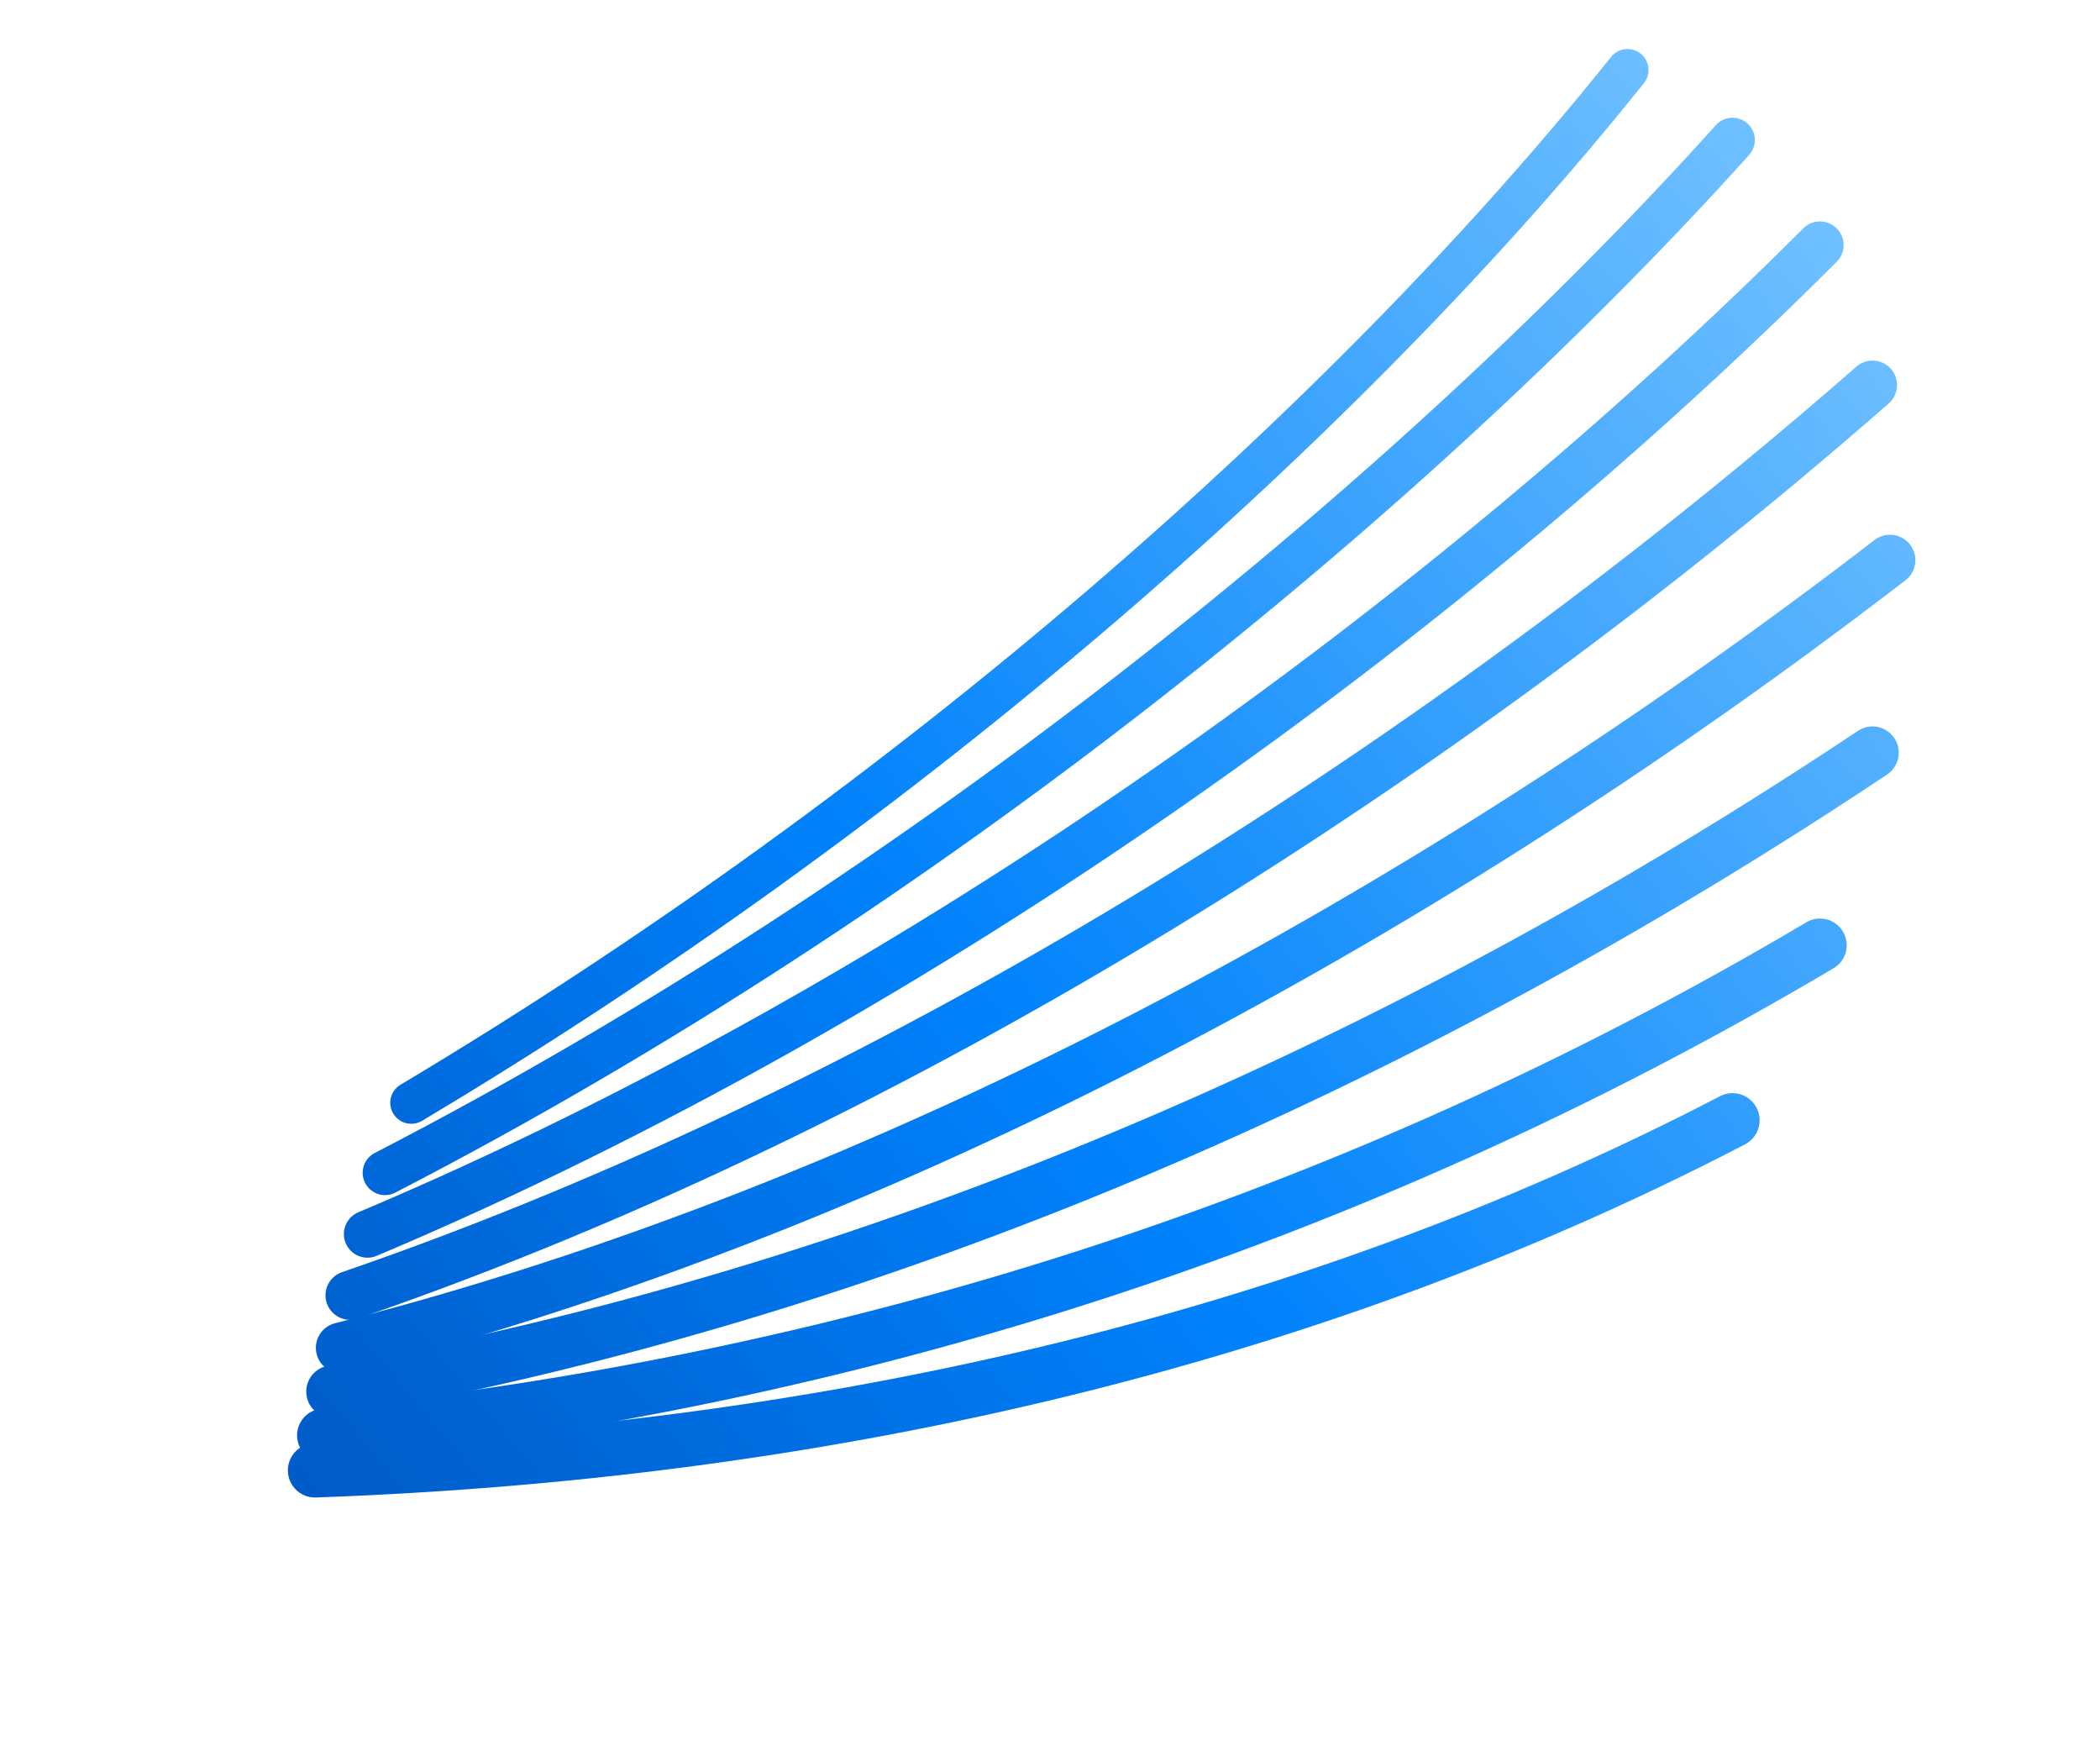
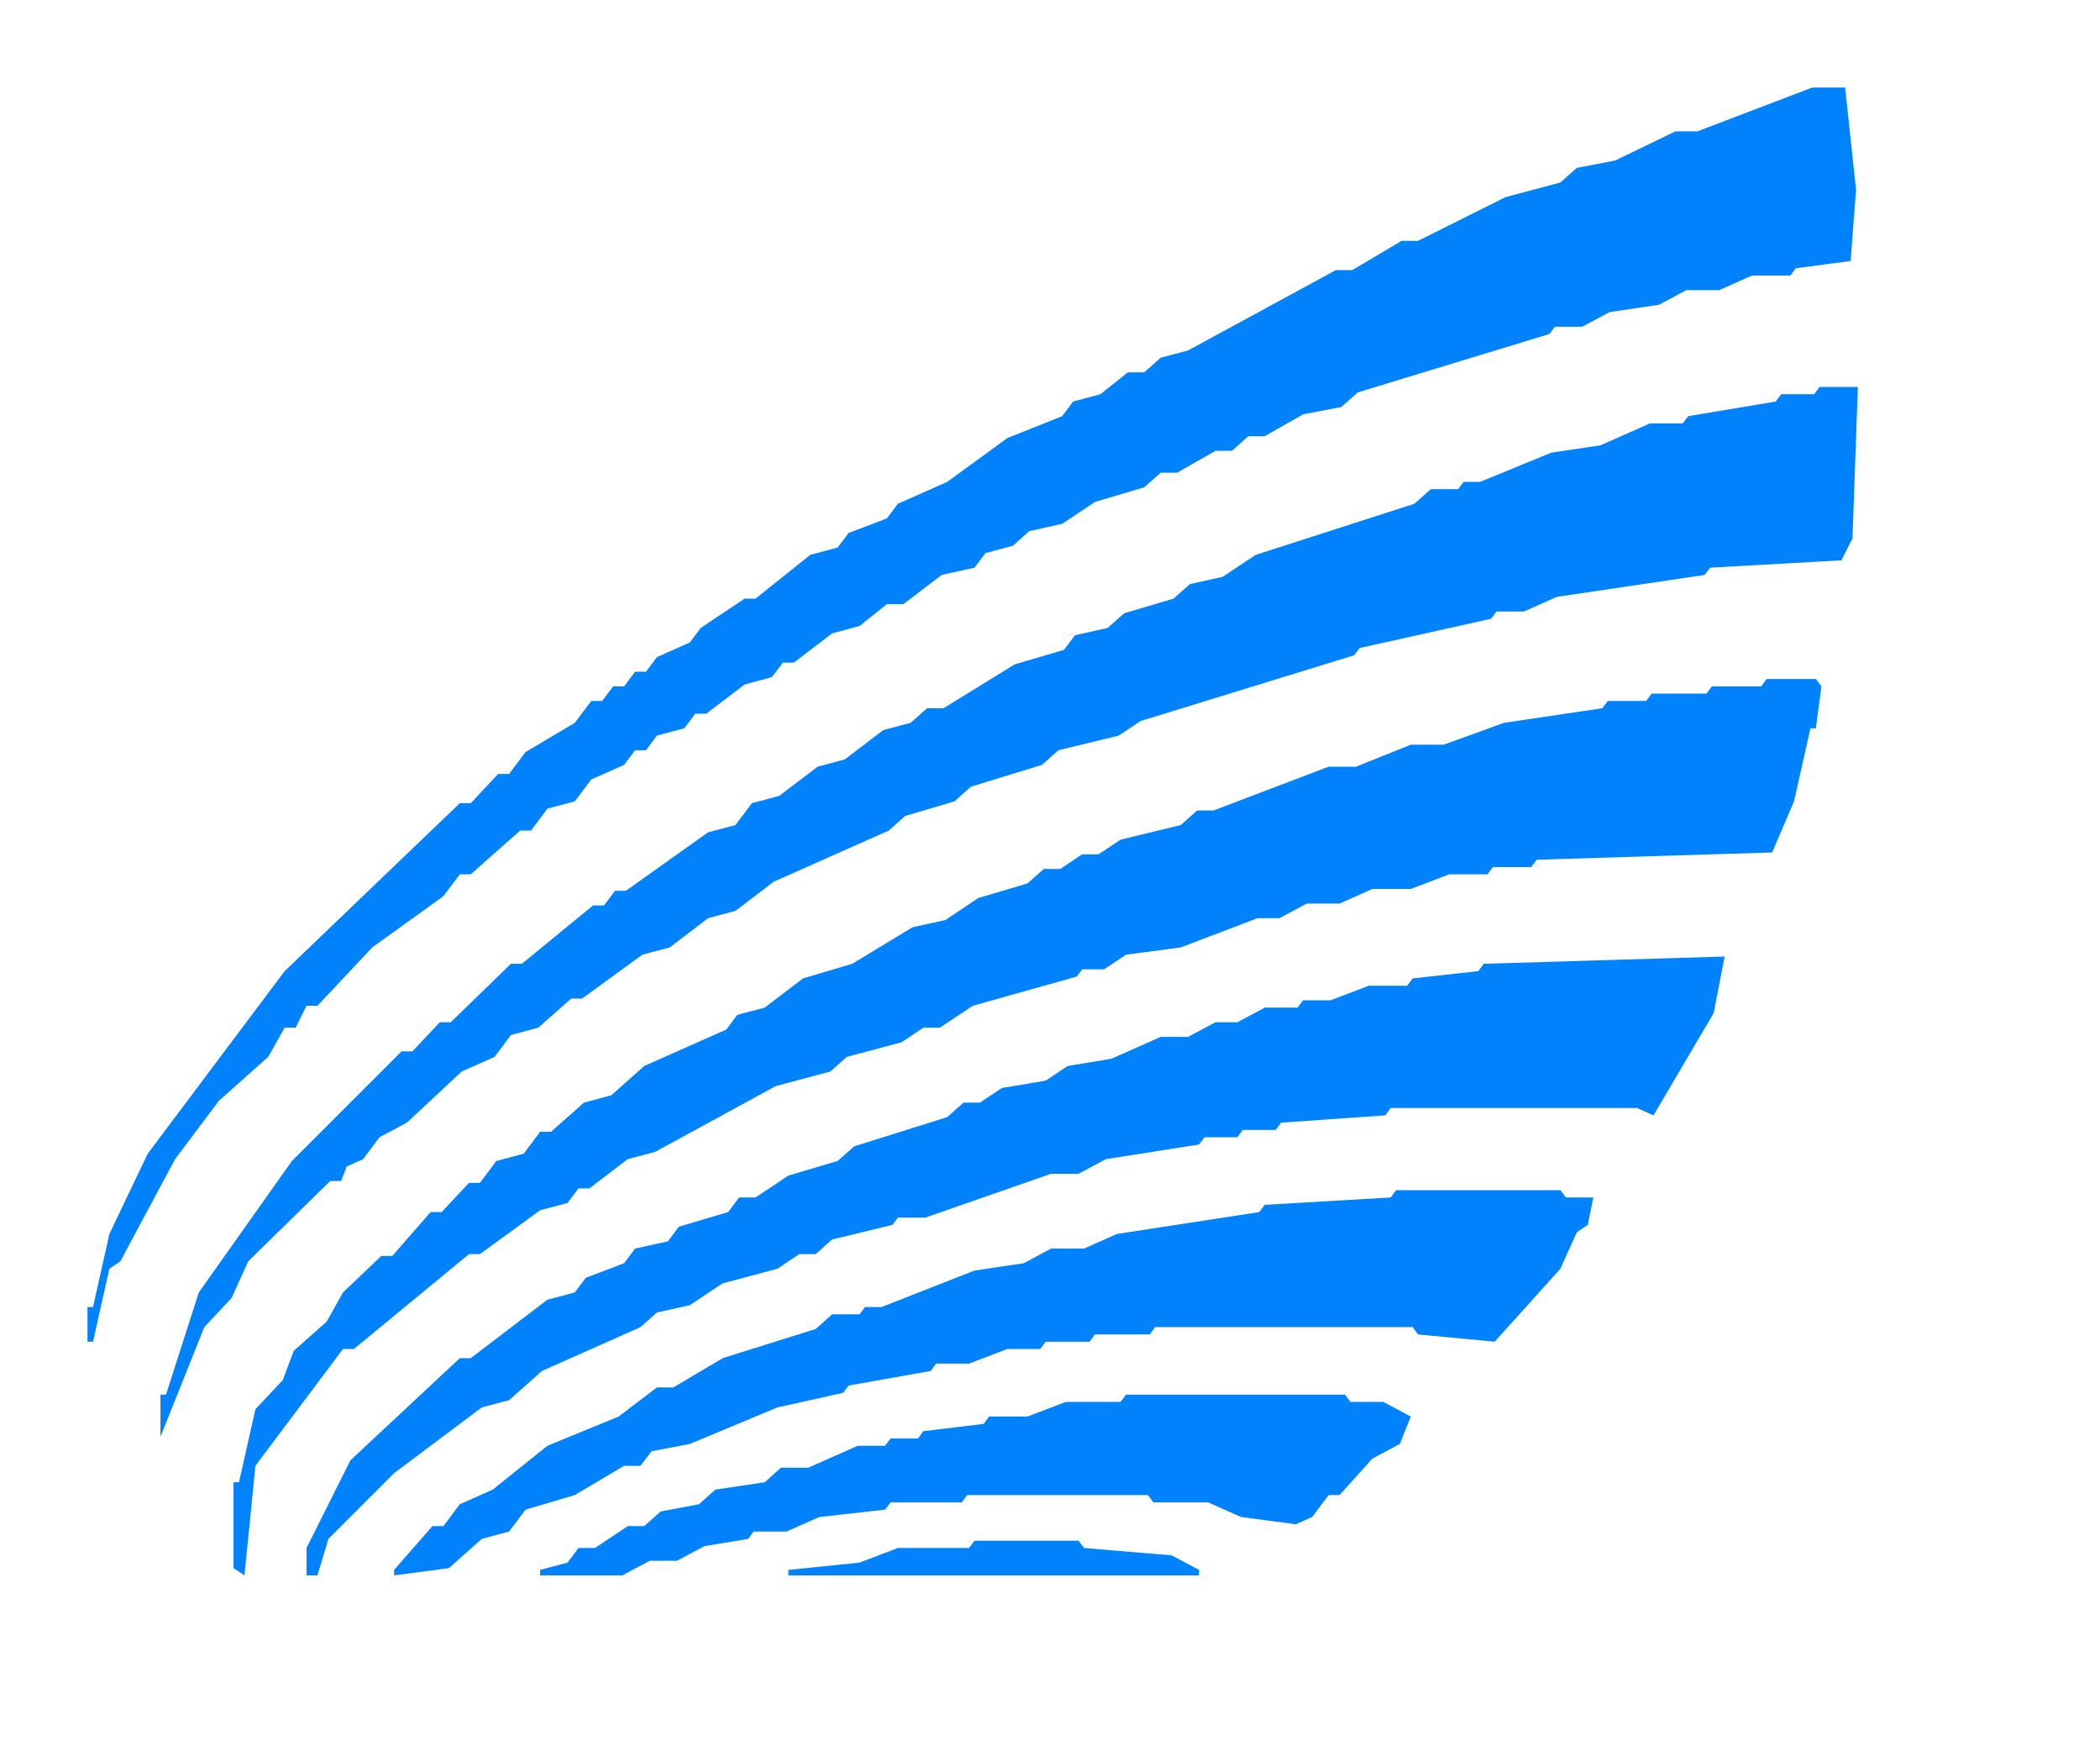
- <svg xmlns="http://www.w3.org/2000/svg" viewBox="0 0 240 200" fill="none" aria-hidden="true">
-   <defs>
-     <linearGradient id="jembeAzure" x1="24" y1="176" x2="220" y2="12" gradientUnits="userSpaceOnUse">
-       <stop offset="0%" stop-color="#0057C2" />
-       <stop offset="42%" stop-color="#0082FC" />
-       <stop offset="100%" stop-color="#7EC8FF" />
-     </linearGradient>
-   </defs>
-   <path stroke="url(#jembeAzure)" stroke-linecap="round" stroke-linejoin="round" fill="none" stroke-width="6.2" d="M36 168 C92 166 148 154 198 128" />
-   <path stroke="url(#jembeAzure)" stroke-linecap="round" stroke-linejoin="round" fill="none" stroke-width="6.1" d="M37 164 C96 158 154 140 208 108" />
-   <path stroke="url(#jembeAzure)" stroke-linecap="round" stroke-linejoin="round" fill="none" stroke-width="6.0" d="M38 159 C100 148 160 122 214 86" />
-   <path stroke="url(#jembeAzure)" stroke-linecap="round" stroke-linejoin="round" fill="none" stroke-width="5.8" d="M39 154 C102 138 164 104 216 64" />
-   <path stroke="url(#jembeAzure)" stroke-linecap="round" stroke-linejoin="round" fill="none" stroke-width="5.6" d="M40 148 C104 126 166 86 214 44" />
-   <path stroke="url(#jembeAzure)" stroke-linecap="round" stroke-linejoin="round" fill="none" stroke-width="5.4" d="M42 141 C106 114 166 70 208 28" />
-   <path stroke="url(#jembeAzure)" stroke-linecap="round" stroke-linejoin="round" fill="none" stroke-width="5.1" d="M44 134 C106 102 162 56 198 16" />
-   <path stroke="url(#jembeAzure)" stroke-linecap="round" stroke-linejoin="round" fill="none" stroke-width="4.8" d="M47 126 C104 92 154 48 186 8" />
+ <svg xmlns="http://www.w3.org/2000/svg" viewBox="0 0 240 200" fill="none" role="img" aria-label="Jembe Group">
+   <path fill="#0082FC" d="M 10.00 149.34 L 10.63 149.34 L 12.50 140.99 L 16.88 131.82 L 32.53 110.96 L 52.55 91.77 L 53.80 91.77 L 56.93 88.43 L 58.18 88.43 L 60.06 85.93 L 65.69 82.59 L 67.57 80.09 L 68.82 80.09 L 70.07 78.42 L 71.33 78.42 L 72.58 76.75 L 73.83 76.75 L 75.08 75.08 L 78.83 73.41 L 80.09 71.74 L 85.09 68.40 L 86.34 68.40 L 92.60 63.40 L 95.73 62.56 L 96.98 60.90 L 101.36 59.23 L 102.61 57.56 L 108.25 55.06 L 115.13 50.05 L 121.39 47.55 L 122.64 45.88 L 125.77 45.04 L 128.90 42.54 L 130.77 42.54 L 132.65 40.87 L 135.78 40.04 L 152.67 30.86 L 154.55 30.86 L 160.18 27.52 L 162.06 27.52 L 172.07 22.52 L 178.33 20.85 L 180.21 19.18 L 184.59 18.34 L 191.47 15.01 L 193.98 15.01 L 207.12 10.00 L 210.87 10.00 L 212.12 21.68 L 211.50 29.82 L 205.24 30.65 L 204.61 31.48 L 200.23 31.48 L 196.48 33.15 L 192.72 33.15 L 189.60 34.82 L 183.96 35.66 L 180.83 37.33 L 177.71 37.33 L 177.08 38.16 L 155.18 44.83 L 153.30 46.50 L 148.92 47.34 L 144.54 49.84 L 142.66 49.84 L 140.79 51.51 L 138.91 51.51 L 134.53 54.01 L 132.65 54.01 L 130.77 55.68 L 125.14 57.35 L 121.39 59.85 L 117.63 60.69 L 115.75 62.36 L 112.63 63.19 L 111.37 64.86 L 107.62 65.69 L 103.24 69.03 L 101.36 69.03 L 98.23 71.53 L 95.10 72.37 L 90.72 75.71 L 89.47 75.71 L 88.22 77.37 L 85.09 78.21 L 80.71 81.55 L 79.46 81.55 L 78.21 83.21 L 75.08 84.05 L 73.83 85.72 L 72.58 85.72 L 71.33 87.39 L 67.57 89.06 L 65.69 91.56 L 62.56 92.39 L 60.69 94.90 L 59.44 94.90 L 53.80 99.90 L 52.55 99.90 L 50.67 102.40 L 42.54 108.25 L 36.28 114.92 L 35.03 114.92 L 33.78 117.42 L 32.53 117.42 L 30.65 120.76 L 25.02 125.77 L 20.01 132.44 L 13.75 144.12 L 12.50 144.96 L 10.63 153.30 L 10.00 153.30 Z" />
+   <path fill="#0082FC" d="M 18.34 159.35 L 18.97 159.35 L 22.72 147.67 L 33.36 132.65 L 45.88 120.13 L 47.13 120.13 L 50.26 116.80 L 51.51 116.80 L 58.39 110.12 L 59.64 110.12 L 67.78 103.45 L 69.03 103.45 L 70.28 101.78 L 71.53 101.78 L 80.92 95.10 L 84.05 94.27 L 85.93 91.77 L 89.06 90.93 L 93.44 87.60 L 96.56 86.76 L 100.94 83.42 L 104.07 82.59 L 105.95 80.92 L 107.83 80.92 L 115.96 75.91 L 121.60 74.25 L 122.85 72.58 L 126.60 71.74 L 128.48 70.07 L 134.11 68.40 L 135.99 66.74 L 139.74 65.90 L 143.50 63.40 L 161.64 57.56 L 163.52 55.89 L 166.65 55.89 L 167.28 55.06 L 169.15 55.06 L 177.29 51.72 L 182.92 50.88 L 188.55 48.38 L 192.31 48.38 L 192.93 47.55 L 202.94 45.88 L 203.57 45.04 L 207.33 45.04 L 207.95 44.21 L 212.33 44.21 L 211.71 61.52 L 210.45 64.02 L 195.44 64.86 L 194.81 65.69 L 177.91 68.20 L 174.16 69.87 L 171.03 69.87 L 170.40 70.70 L 155.39 74.04 L 154.76 74.87 L 130.36 82.38 L 127.85 84.05 L 120.97 85.72 L 119.09 87.39 L 110.96 89.89 L 109.08 91.56 L 103.45 93.23 L 101.57 94.90 L 88.43 100.74 L 84.05 104.07 L 80.92 104.91 L 76.54 108.25 L 73.41 109.08 L 66.53 114.09 L 65.28 114.09 L 61.52 117.42 L 58.39 118.26 L 56.52 120.76 L 52.76 122.43 L 46.50 128.27 L 43.37 129.94 L 41.50 132.44 L 39.62 133.28 L 38.99 134.94 L 37.74 134.94 L 28.36 144.12 L 26.48 148.29 L 23.35 151.63 L 18.34 164.15 Z" />
+   <path fill="#0082FC" d="M 26.69 169.36 L 27.31 169.36 L 29.19 161.02 L 32.32 157.68 L 33.57 154.34 L 37.33 151.01 L 39.20 147.67 L 43.58 143.50 L 44.83 143.50 L 49.21 138.49 L 50.47 138.49 L 53.60 135.15 L 54.85 135.15 L 56.72 132.65 L 59.85 131.82 L 61.73 129.31 L 62.98 129.31 L 66.74 125.98 L 69.87 125.14 L 73.62 121.80 L 83.01 117.63 L 84.26 115.96 L 87.39 115.13 L 91.77 111.79 L 97.40 110.12 L 104.28 105.95 L 108.04 105.12 L 111.79 102.61 L 117.42 100.94 L 119.30 99.28 L 121.18 99.28 L 123.68 97.61 L 125.56 97.61 L 128.06 95.94 L 134.94 94.27 L 136.82 92.60 L 138.70 92.60 L 151.84 87.60 L 154.97 87.60 L 161.23 85.09 L 164.98 85.09 L 171.87 82.59 L 183.13 80.92 L 183.75 80.09 L 188.13 80.09 L 188.76 79.25 L 195.02 79.25 L 195.64 78.42 L 201.28 78.42 L 201.90 77.58 L 207.53 77.58 L 208.16 78.42 L 207.53 83.21 L 206.91 83.21 L 205.03 91.56 L 202.53 97.40 L 175.62 98.23 L 174.99 99.07 L 170.61 99.07 L 169.99 99.90 L 165.61 99.90 L 161.23 101.57 L 156.85 101.57 L 153.09 103.24 L 149.34 103.24 L 146.21 104.91 L 143.71 104.91 L 134.94 108.25 L 128.69 109.08 L 126.18 110.75 L 123.68 110.75 L 123.06 111.58 L 111.17 114.92 L 107.41 117.42 L 105.53 117.42 L 103.03 119.09 L 96.77 120.76 L 94.90 122.43 L 88.64 124.10 L 74.87 131.61 L 71.74 132.44 L 67.36 135.78 L 66.11 135.78 L 64.86 137.45 L 61.73 138.28 L 54.85 143.29 L 53.60 143.29 L 40.45 154.13 L 39.20 154.13 L 29.19 167.48 L 27.94 180.00 L 26.69 179.17 Z" />
+   <path fill="#0082FC" d="M 35.03 176.87 L 40.04 166.86 L 52.55 155.18 L 53.80 155.18 L 62.56 148.50 L 65.69 147.67 L 66.94 146.00 L 71.33 144.33 L 72.58 142.66 L 76.33 141.83 L 77.58 140.16 L 83.21 138.49 L 84.47 136.82 L 86.34 136.82 L 90.10 134.32 L 95.73 132.65 L 97.61 130.98 L 108.25 127.64 L 110.12 125.98 L 112.00 125.98 L 114.50 124.31 L 119.51 123.47 L 122.01 121.80 L 127.02 120.97 L 132.65 118.47 L 135.78 118.47 L 138.91 116.80 L 141.41 116.80 L 144.54 115.13 L 148.29 115.13 L 148.92 114.29 L 152.05 114.29 L 156.43 112.63 L 160.81 112.63 L 161.44 111.79 L 168.94 110.96 L 169.57 110.12 L 197.10 109.29 L 195.85 115.75 L 188.97 127.44 L 187.09 126.60 L 158.93 126.60 L 158.31 127.44 L 146.42 128.27 L 145.79 129.10 L 142.04 129.10 L 141.41 129.94 L 137.66 129.94 L 137.03 130.77 L 126.39 132.44 L 123.26 134.11 L 120.13 134.11 L 105.74 139.12 L 102.61 139.12 L 101.99 139.95 L 95.10 141.62 L 93.23 143.29 L 91.35 143.29 L 88.85 144.96 L 82.59 146.63 L 78.83 149.13 L 75.08 149.96 L 73.20 151.63 L 61.94 156.64 L 58.18 159.98 L 55.06 160.81 L 45.04 168.32 L 37.53 175.83 L 36.28 180.00 L 35.03 180.00 Z" />
+   <path fill="#0082FC" d="M 45.04 179.37 L 49.42 174.37 L 50.67 174.37 L 52.55 171.87 L 56.31 170.20 L 62.56 165.19 L 70.70 161.85 L 75.08 158.52 L 76.96 158.52 L 82.59 155.18 L 93.23 151.84 L 95.10 150.17 L 98.23 150.17 L 98.86 149.34 L 100.74 149.34 L 111.37 145.17 L 117.01 144.33 L 120.13 142.66 L 123.89 142.66 L 127.64 140.99 L 143.91 138.49 L 144.54 137.66 L 158.93 136.82 L 159.56 135.99 L 178.33 135.99 L 178.96 136.82 L 182.09 136.82 L 181.46 139.95 L 180.21 140.79 L 178.33 144.96 L 170.82 153.30 L 162.06 152.47 L 161.44 151.63 L 132.02 151.63 L 131.40 152.47 L 125.14 152.47 L 124.52 153.30 L 119.51 153.30 L 118.88 154.13 L 115.13 154.13 L 110.75 155.80 L 106.99 155.80 L 106.37 156.64 L 96.98 158.31 L 96.36 159.14 L 88.85 160.81 L 78.83 164.98 L 74.45 165.82 L 73.20 167.48 L 71.33 167.48 L 65.69 170.82 L 60.06 172.49 L 58.18 174.99 L 55.06 175.83 L 51.30 179.17 L 45.04 180.00 Z" />
+   <path fill="#0082FC" d="M 61.73 179.37 L 64.86 178.54 L 66.11 176.87 L 67.99 176.87 L 71.74 174.37 L 73.62 174.37 L 75.50 172.70 L 79.88 171.87 L 81.75 170.20 L 87.39 169.36 L 89.26 167.69 L 92.39 167.69 L 98.02 165.19 L 101.15 165.19 L 101.78 164.36 L 104.91 164.36 L 105.53 163.52 L 112.42 162.69 L 113.04 161.85 L 117.42 161.85 L 121.80 160.18 L 128.06 160.18 L 128.69 159.35 L 153.72 159.35 L 154.34 160.18 L 158.10 160.18 L 161.23 161.85 L 159.98 164.98 L 156.85 166.65 L 153.09 170.82 L 151.84 170.82 L 149.96 173.33 L 148.09 174.16 L 141.83 173.33 L 138.07 171.66 L 131.82 171.66 L 131.19 170.82 L 110.54 170.82 L 109.91 171.66 L 101.78 171.66 L 101.15 172.49 L 93.64 173.33 L 89.89 174.99 L 86.13 174.99 L 85.51 175.83 L 80.50 176.66 L 77.37 178.33 L 74.25 178.33 L 71.12 180.00 L 61.73 180.00 Z" />
+   <path fill="#0082FC" d="M 90.10 179.37 L 98.23 178.54 L 102.61 176.87 L 110.75 176.87 L 111.37 176.04 L 123.26 176.04 L 123.89 176.87 L 133.90 177.71 L 137.03 179.37 L 137.03 180.00 L 90.10 180.00 Z" />
</svg>
